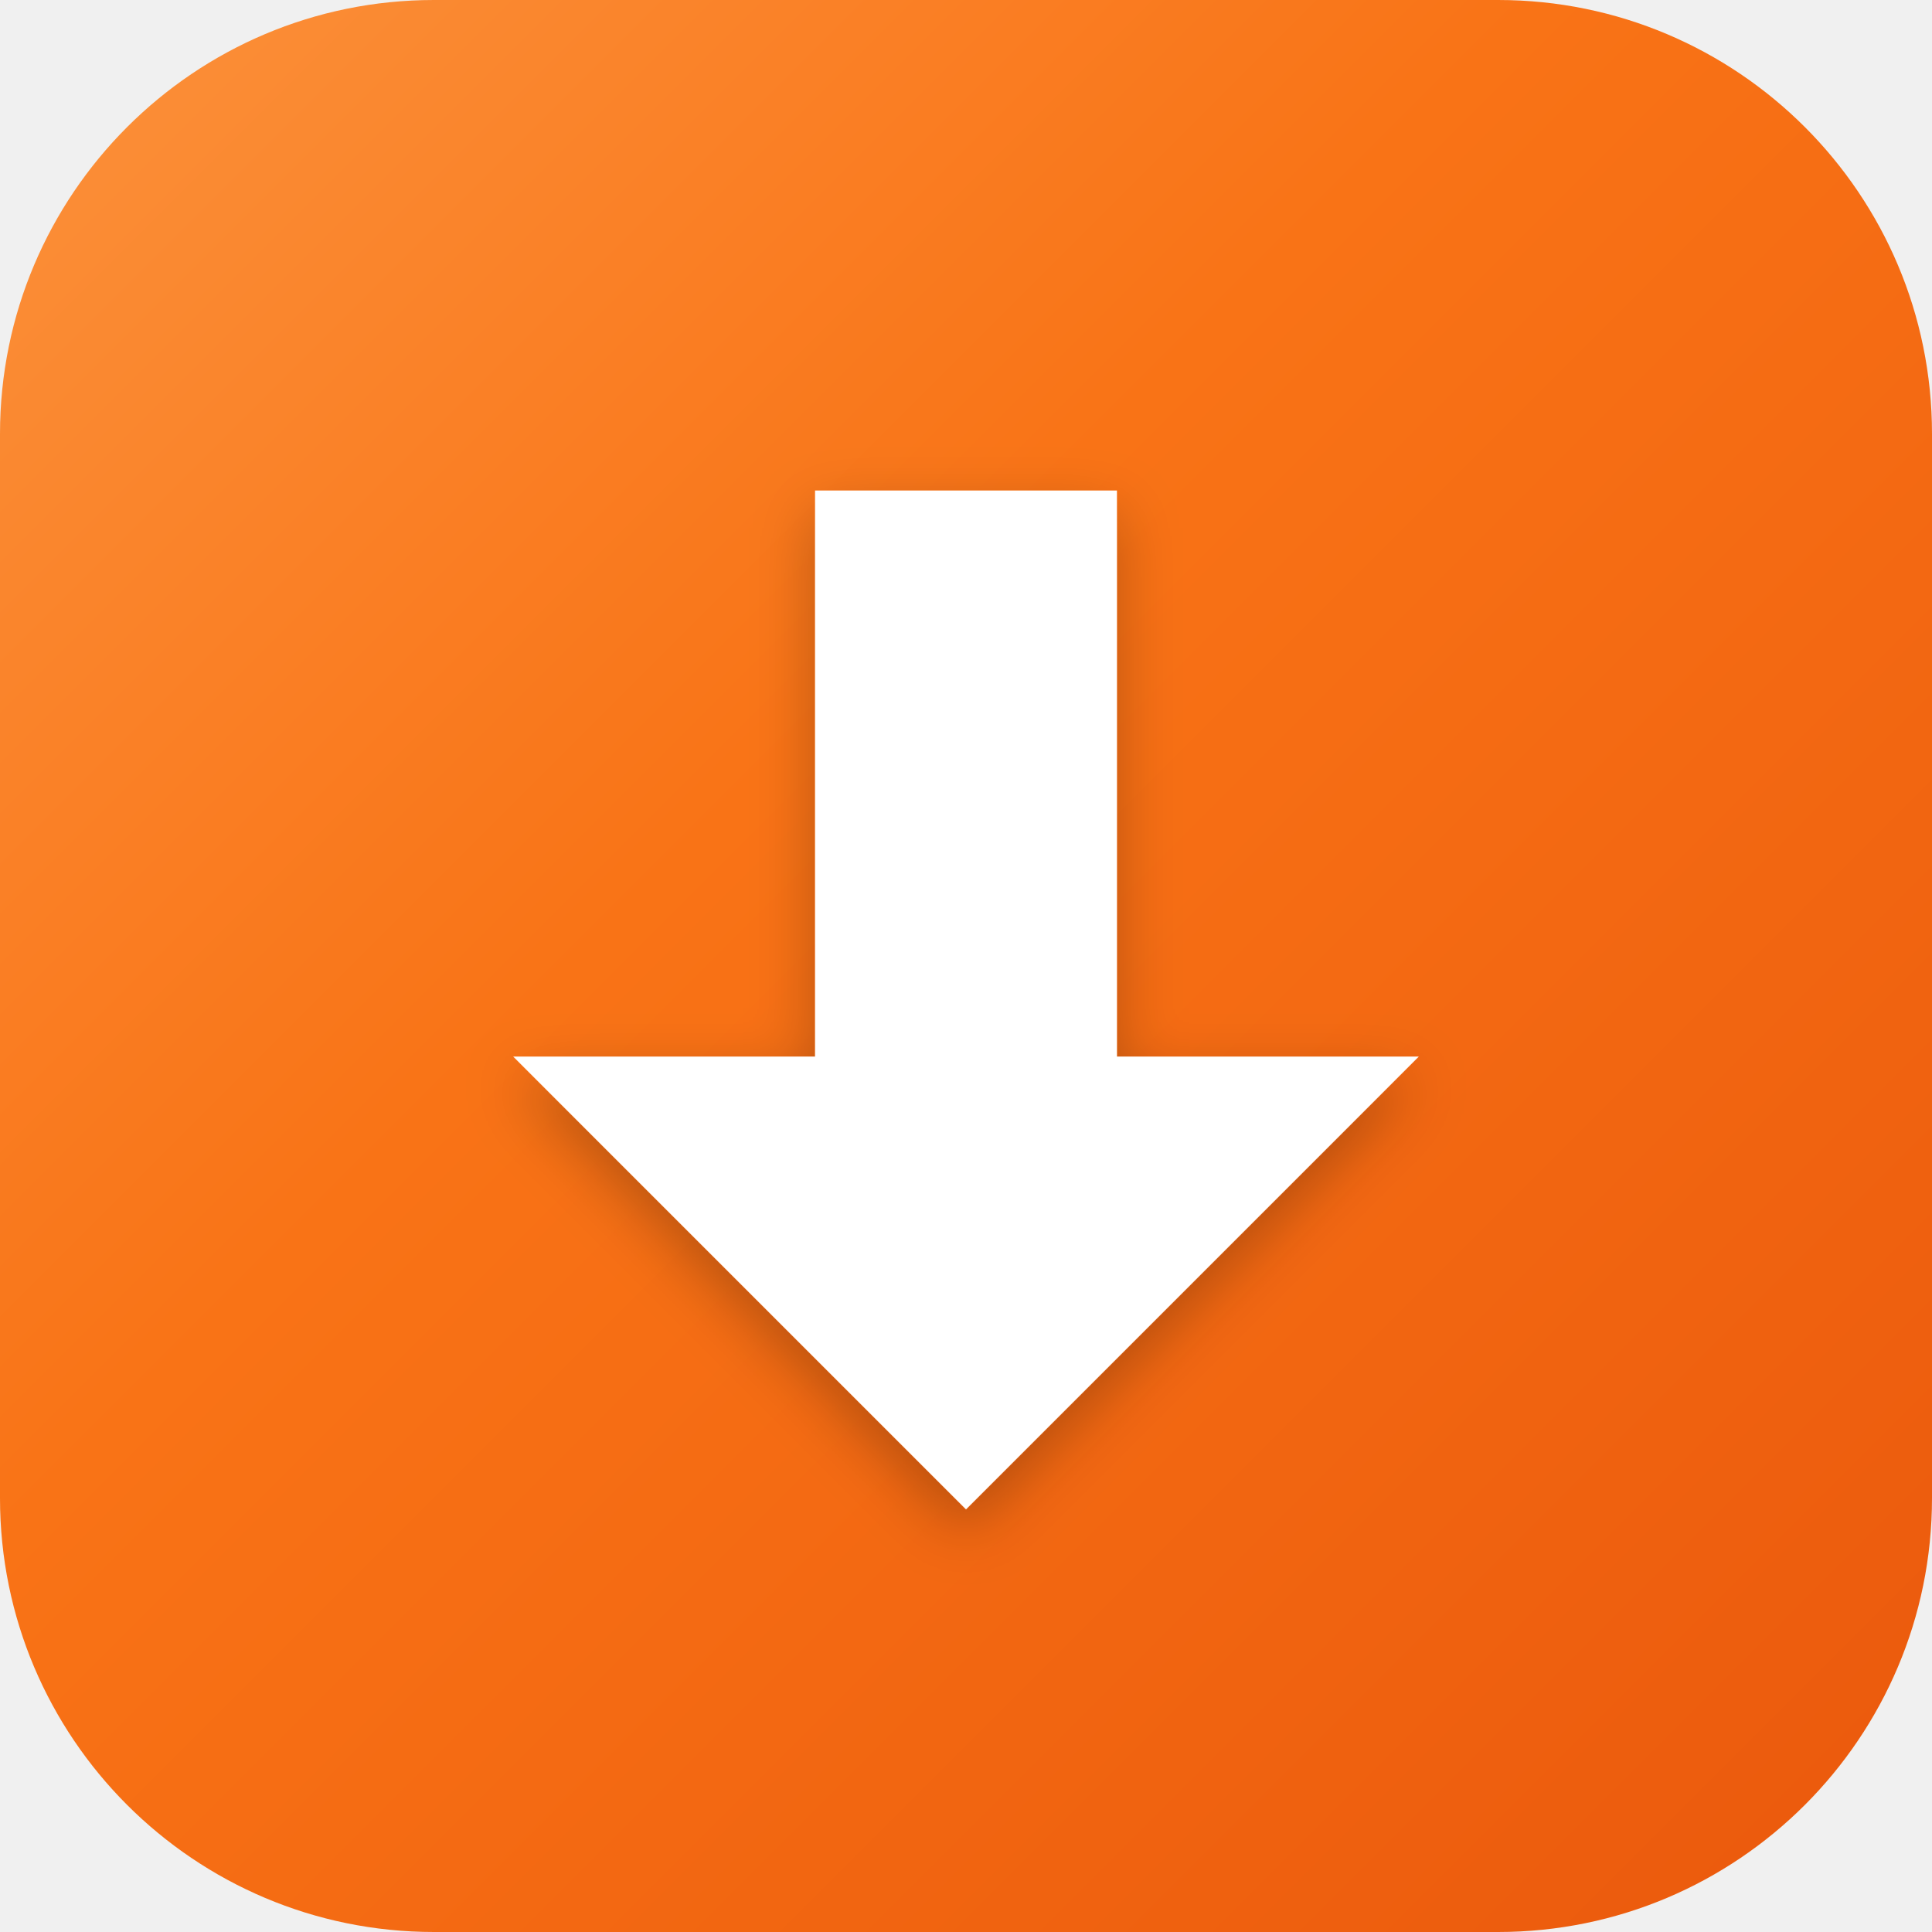
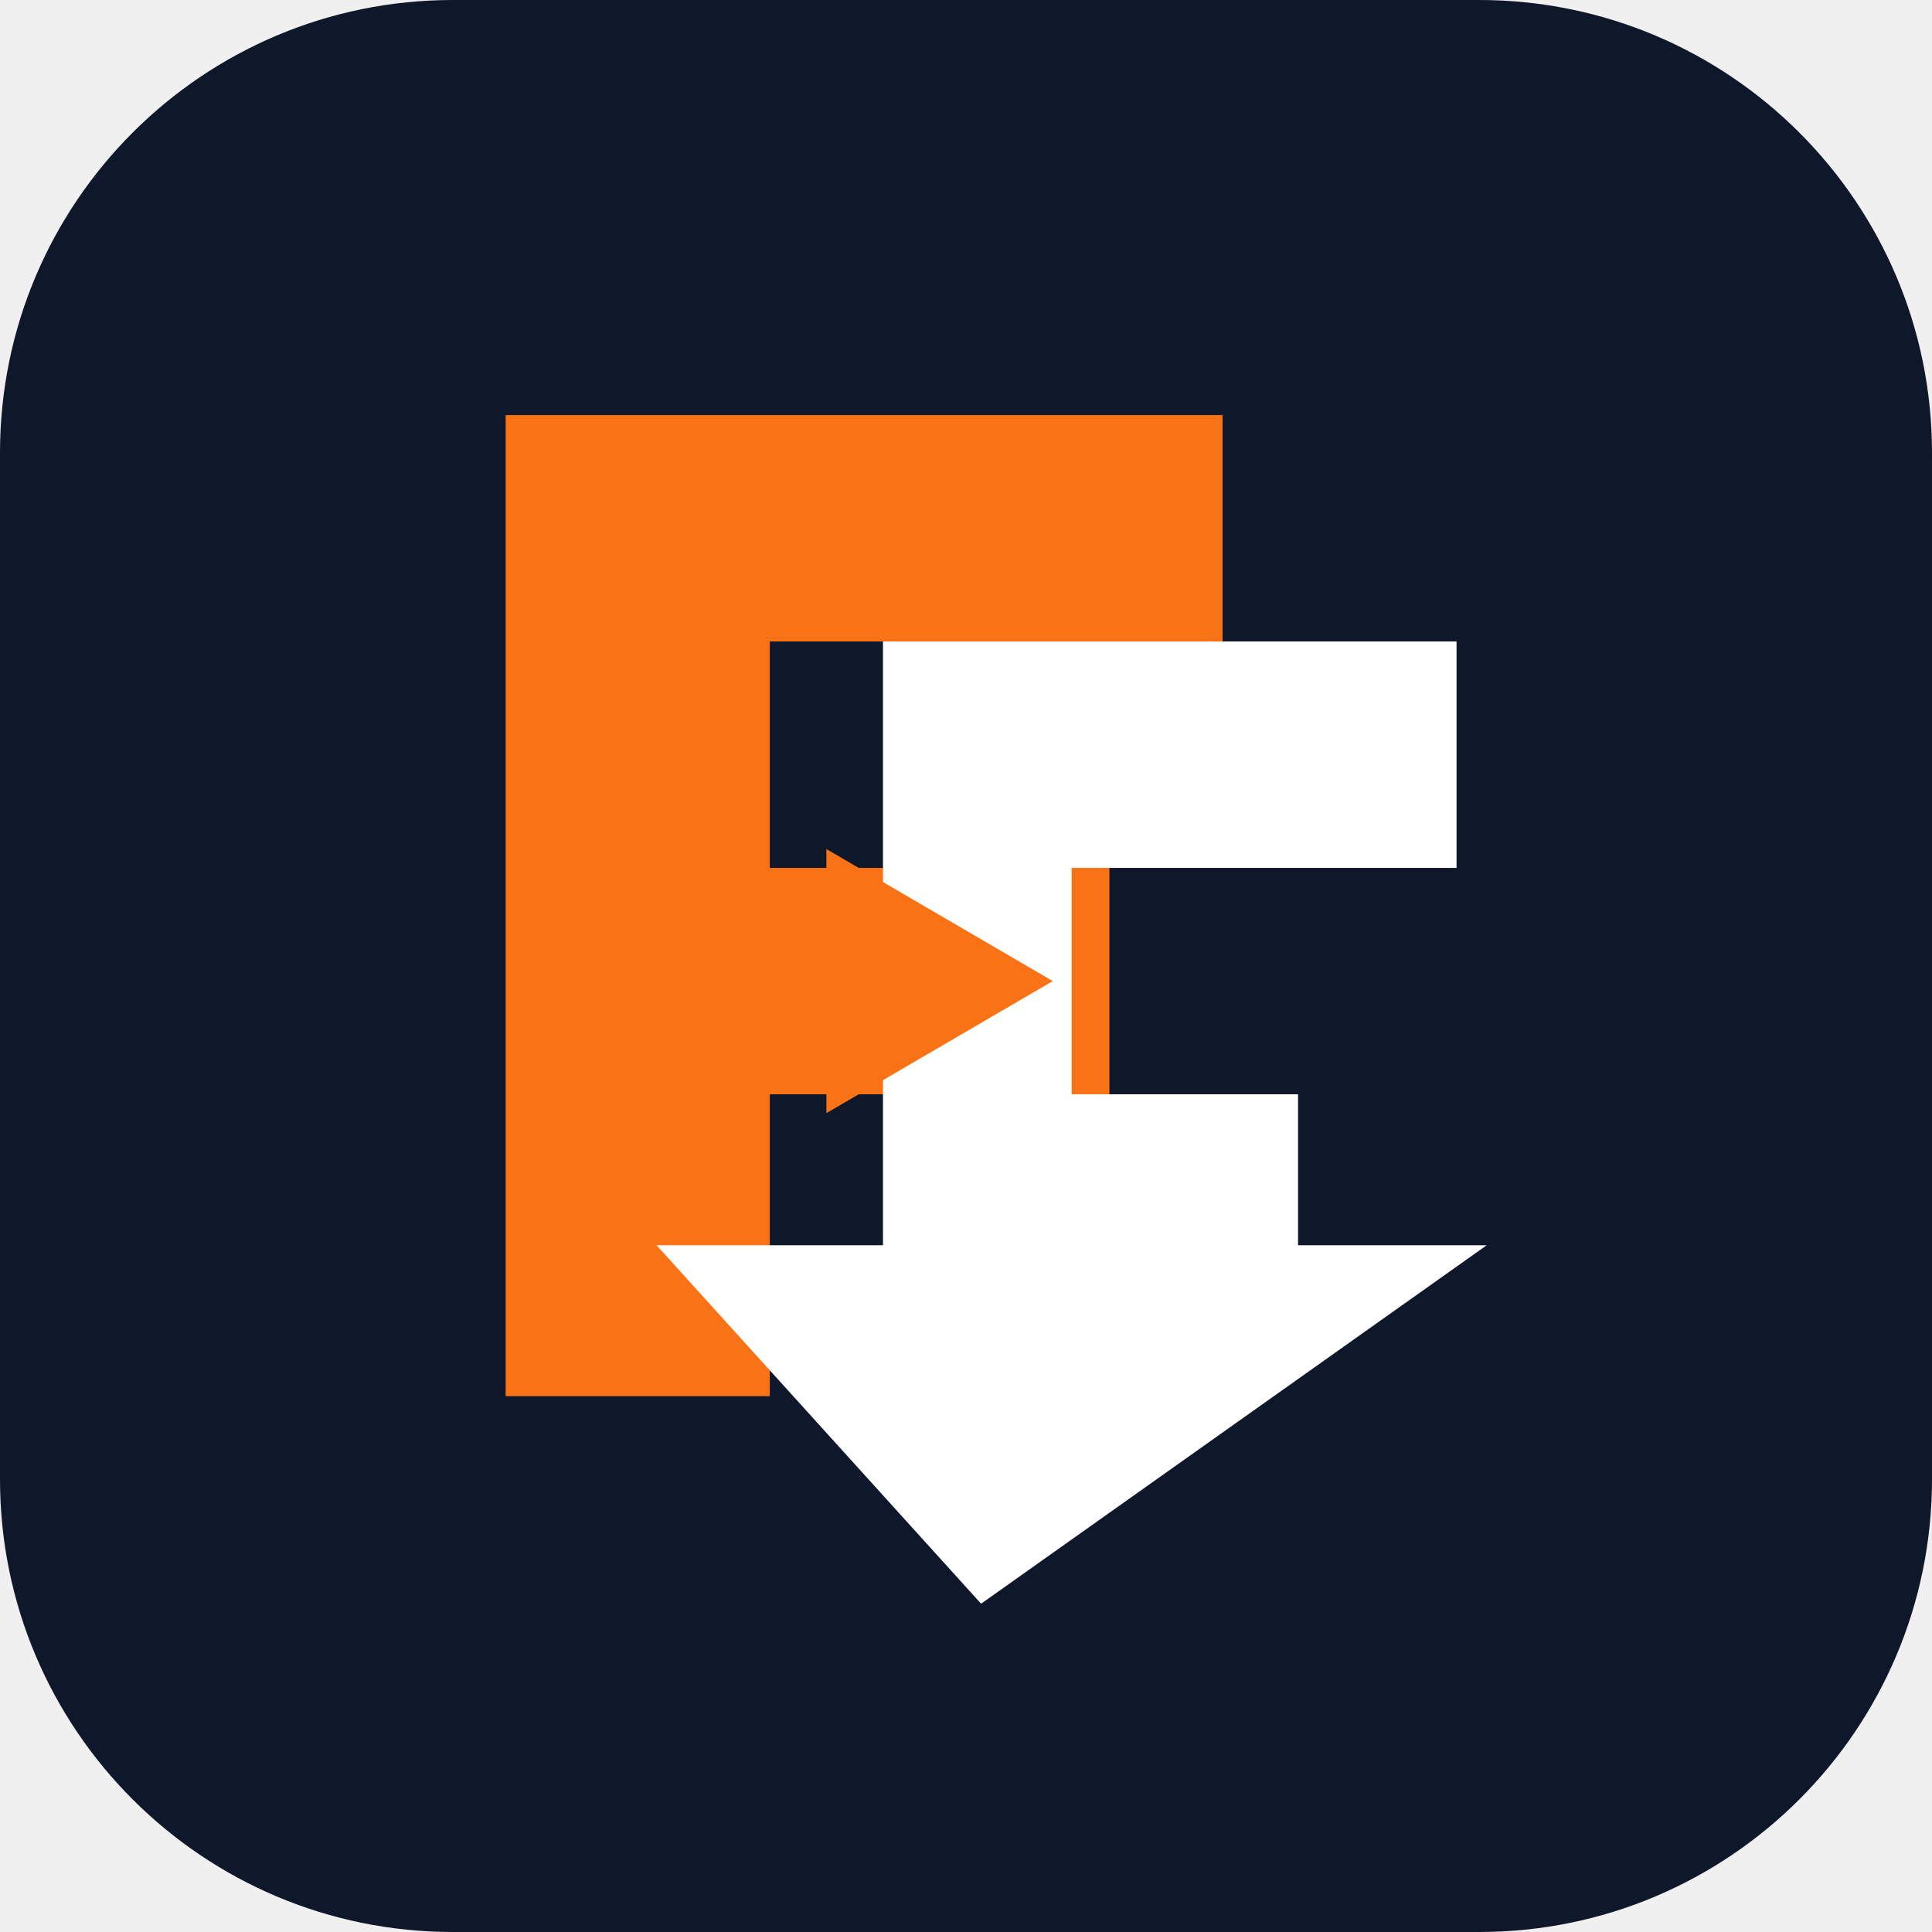
<svg xmlns="http://www.w3.org/2000/svg" viewBox="0 0 512 512" width="512" height="512">
-   <defs>
-     <linearGradient id="brandOrange" x1="0%" y1="0%" x2="100%" y2="100%">
-       <stop offset="0%" stop-color="#fb923c" />
-       <stop offset="40%" stop-color="#f97316" />
-       <stop offset="100%" stop-color="#ea580c" />
-     </linearGradient>
-     <filter id="arrowShadow" x="-20%" y="-20%" width="140%" height="140%">
-       <feDropShadow dx="0" dy="6" stdDeviation="8" flood-color="#000000" flood-opacity="0.25" />
-     </filter>
-   </defs>
-   <rect width="512" height="512" rx="115" fill="url(#brandOrange)" />
-   <g filter="url(#arrowShadow)">
-     <path d="M 216 130 L 296 130 L 296 280 L 376 280 L 256 400 L 136 280 L 216 280 Z" fill="#ffffff" />
+   <rect width="512" height="512" rx="120" fill="#0f172a" />
+   <g transform="translate(4, 0)">
+     <path d="M 130 110 L 320 110 L 320 170 L 200 170 L 200 230 L 290 230 L 290 290 L 200 290 L 200 370 L 130 370 Z" fill="#f97316" />
+     <path d="M 230 170 L 382 170 L 382 230 L 280 230 L 280 290 L 340 290 L 340 330 L 390 330 L 256 425 L 170 330 L 230 330 Z" fill="#ffffff" />
+     <polygon points="215,225 215,295 275,260" fill="#f97316" />
  </g>
</svg>
